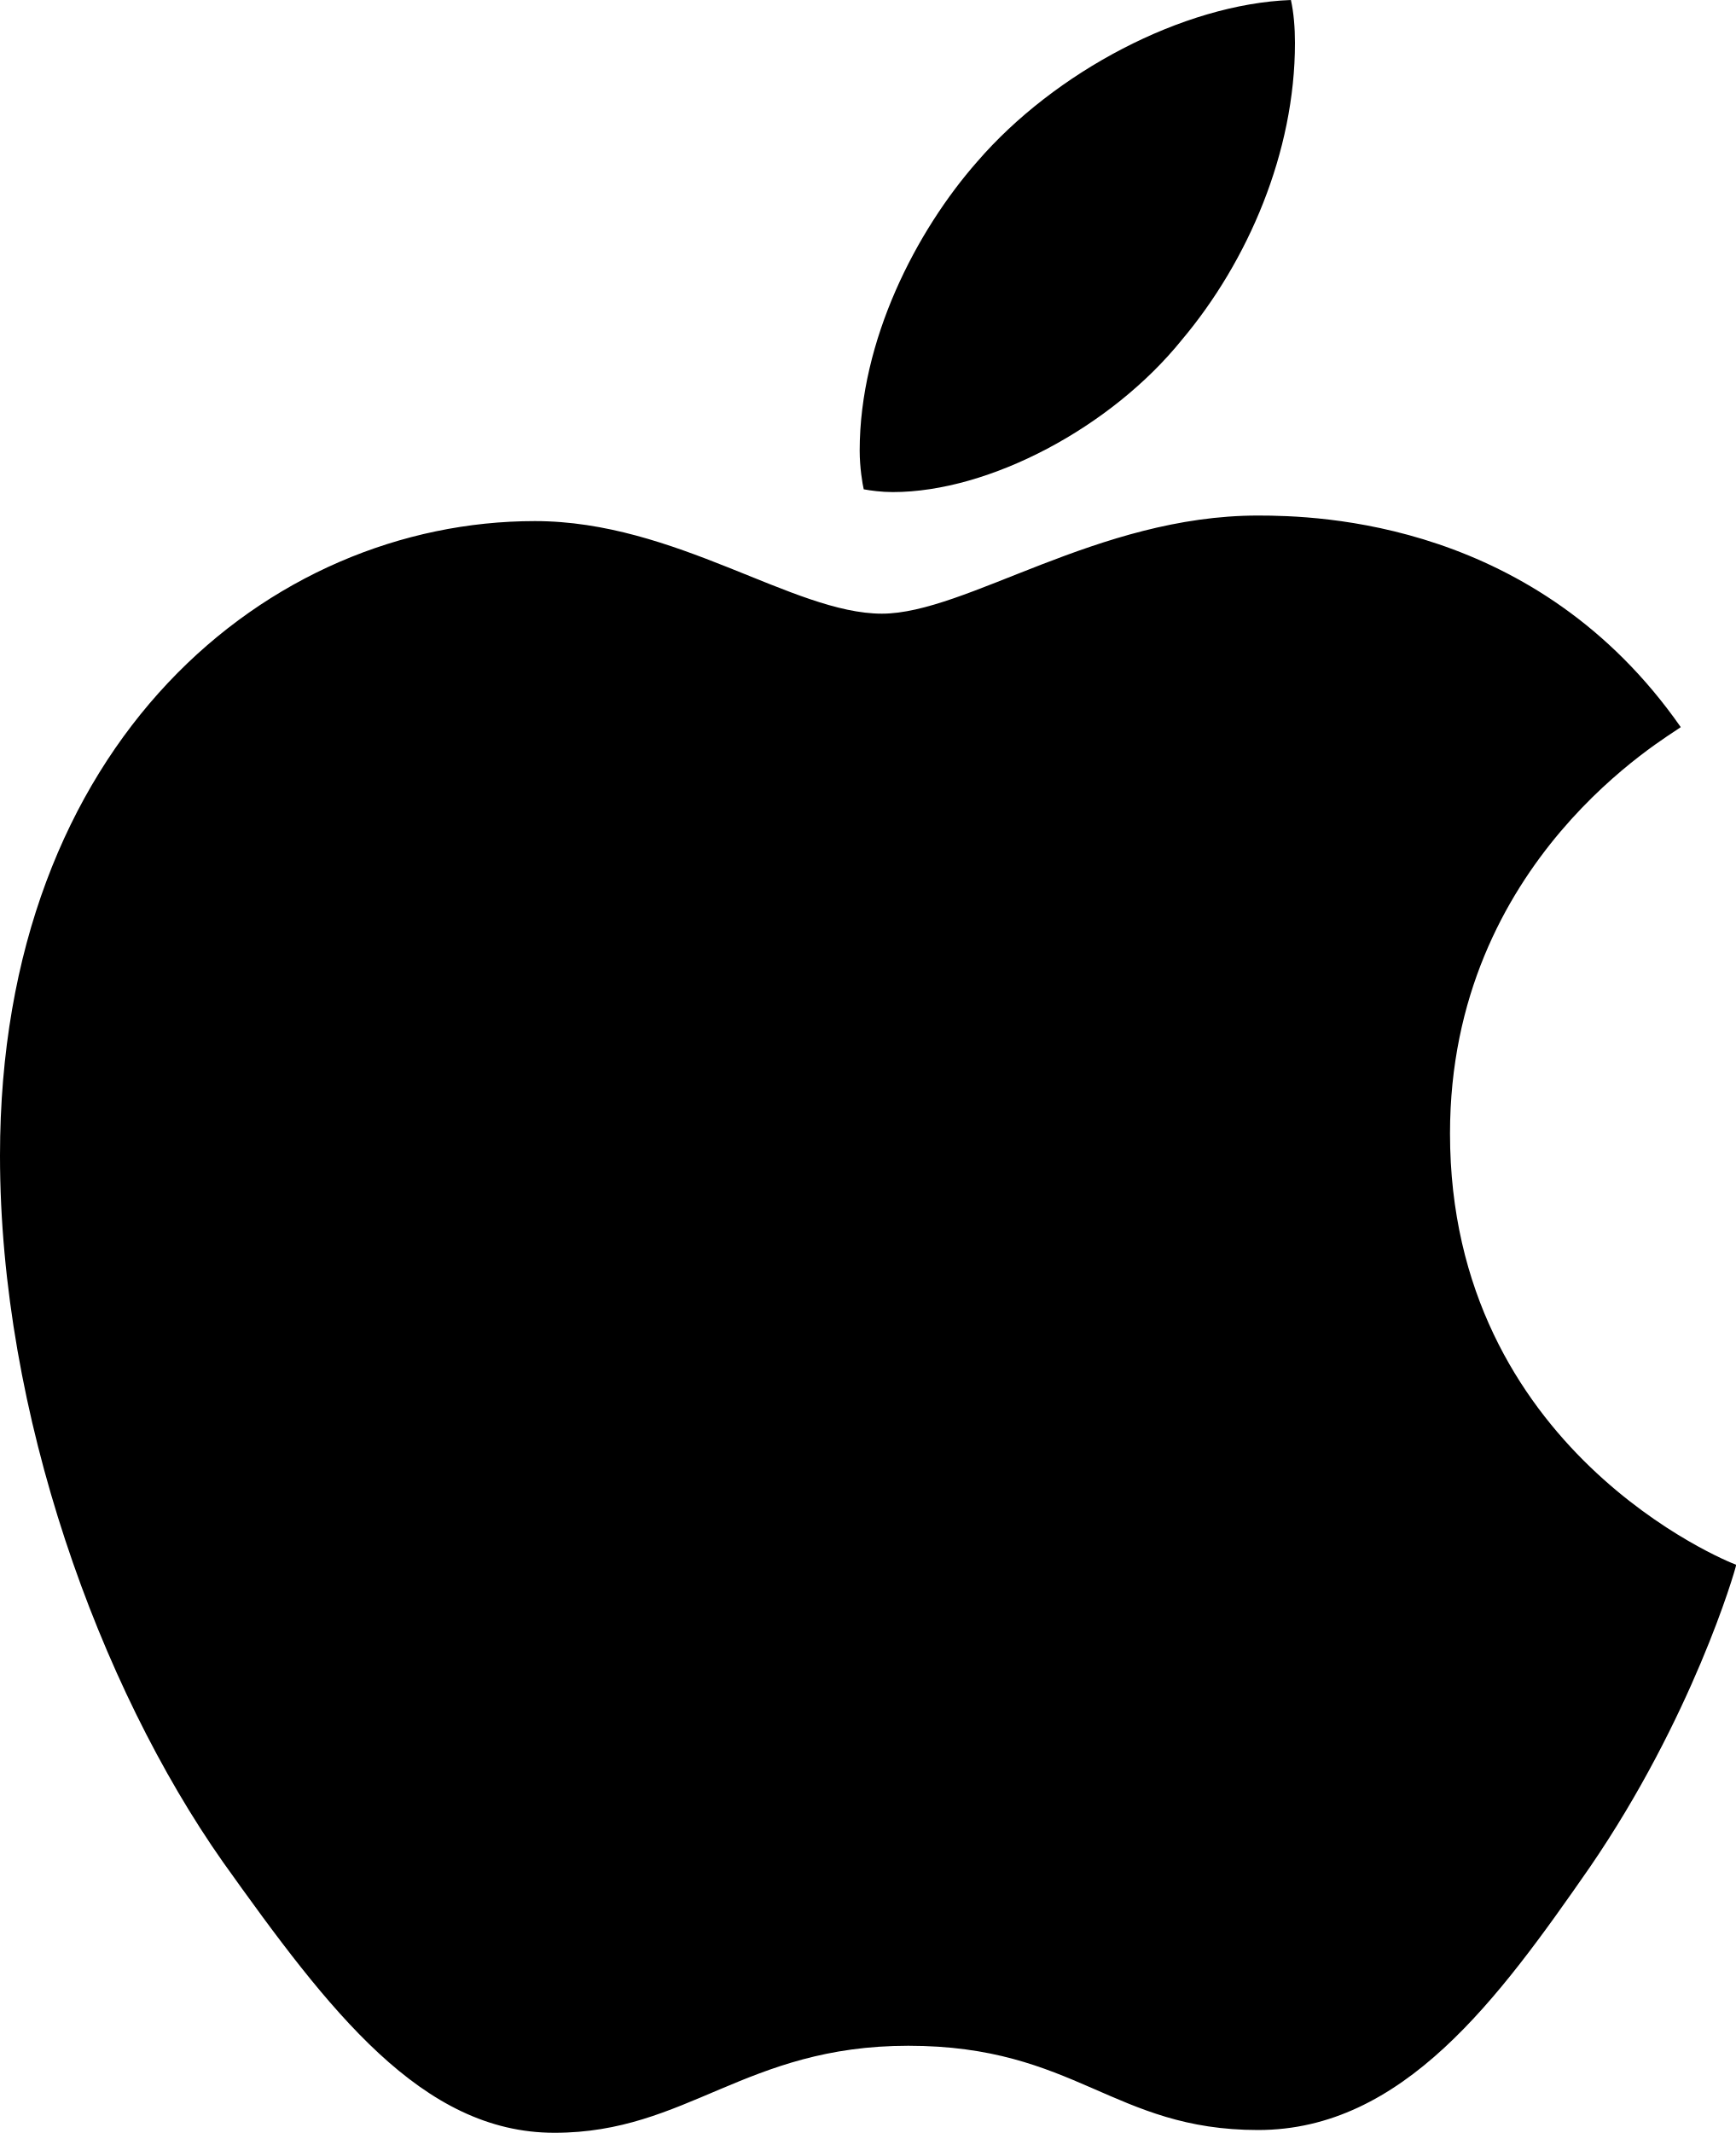
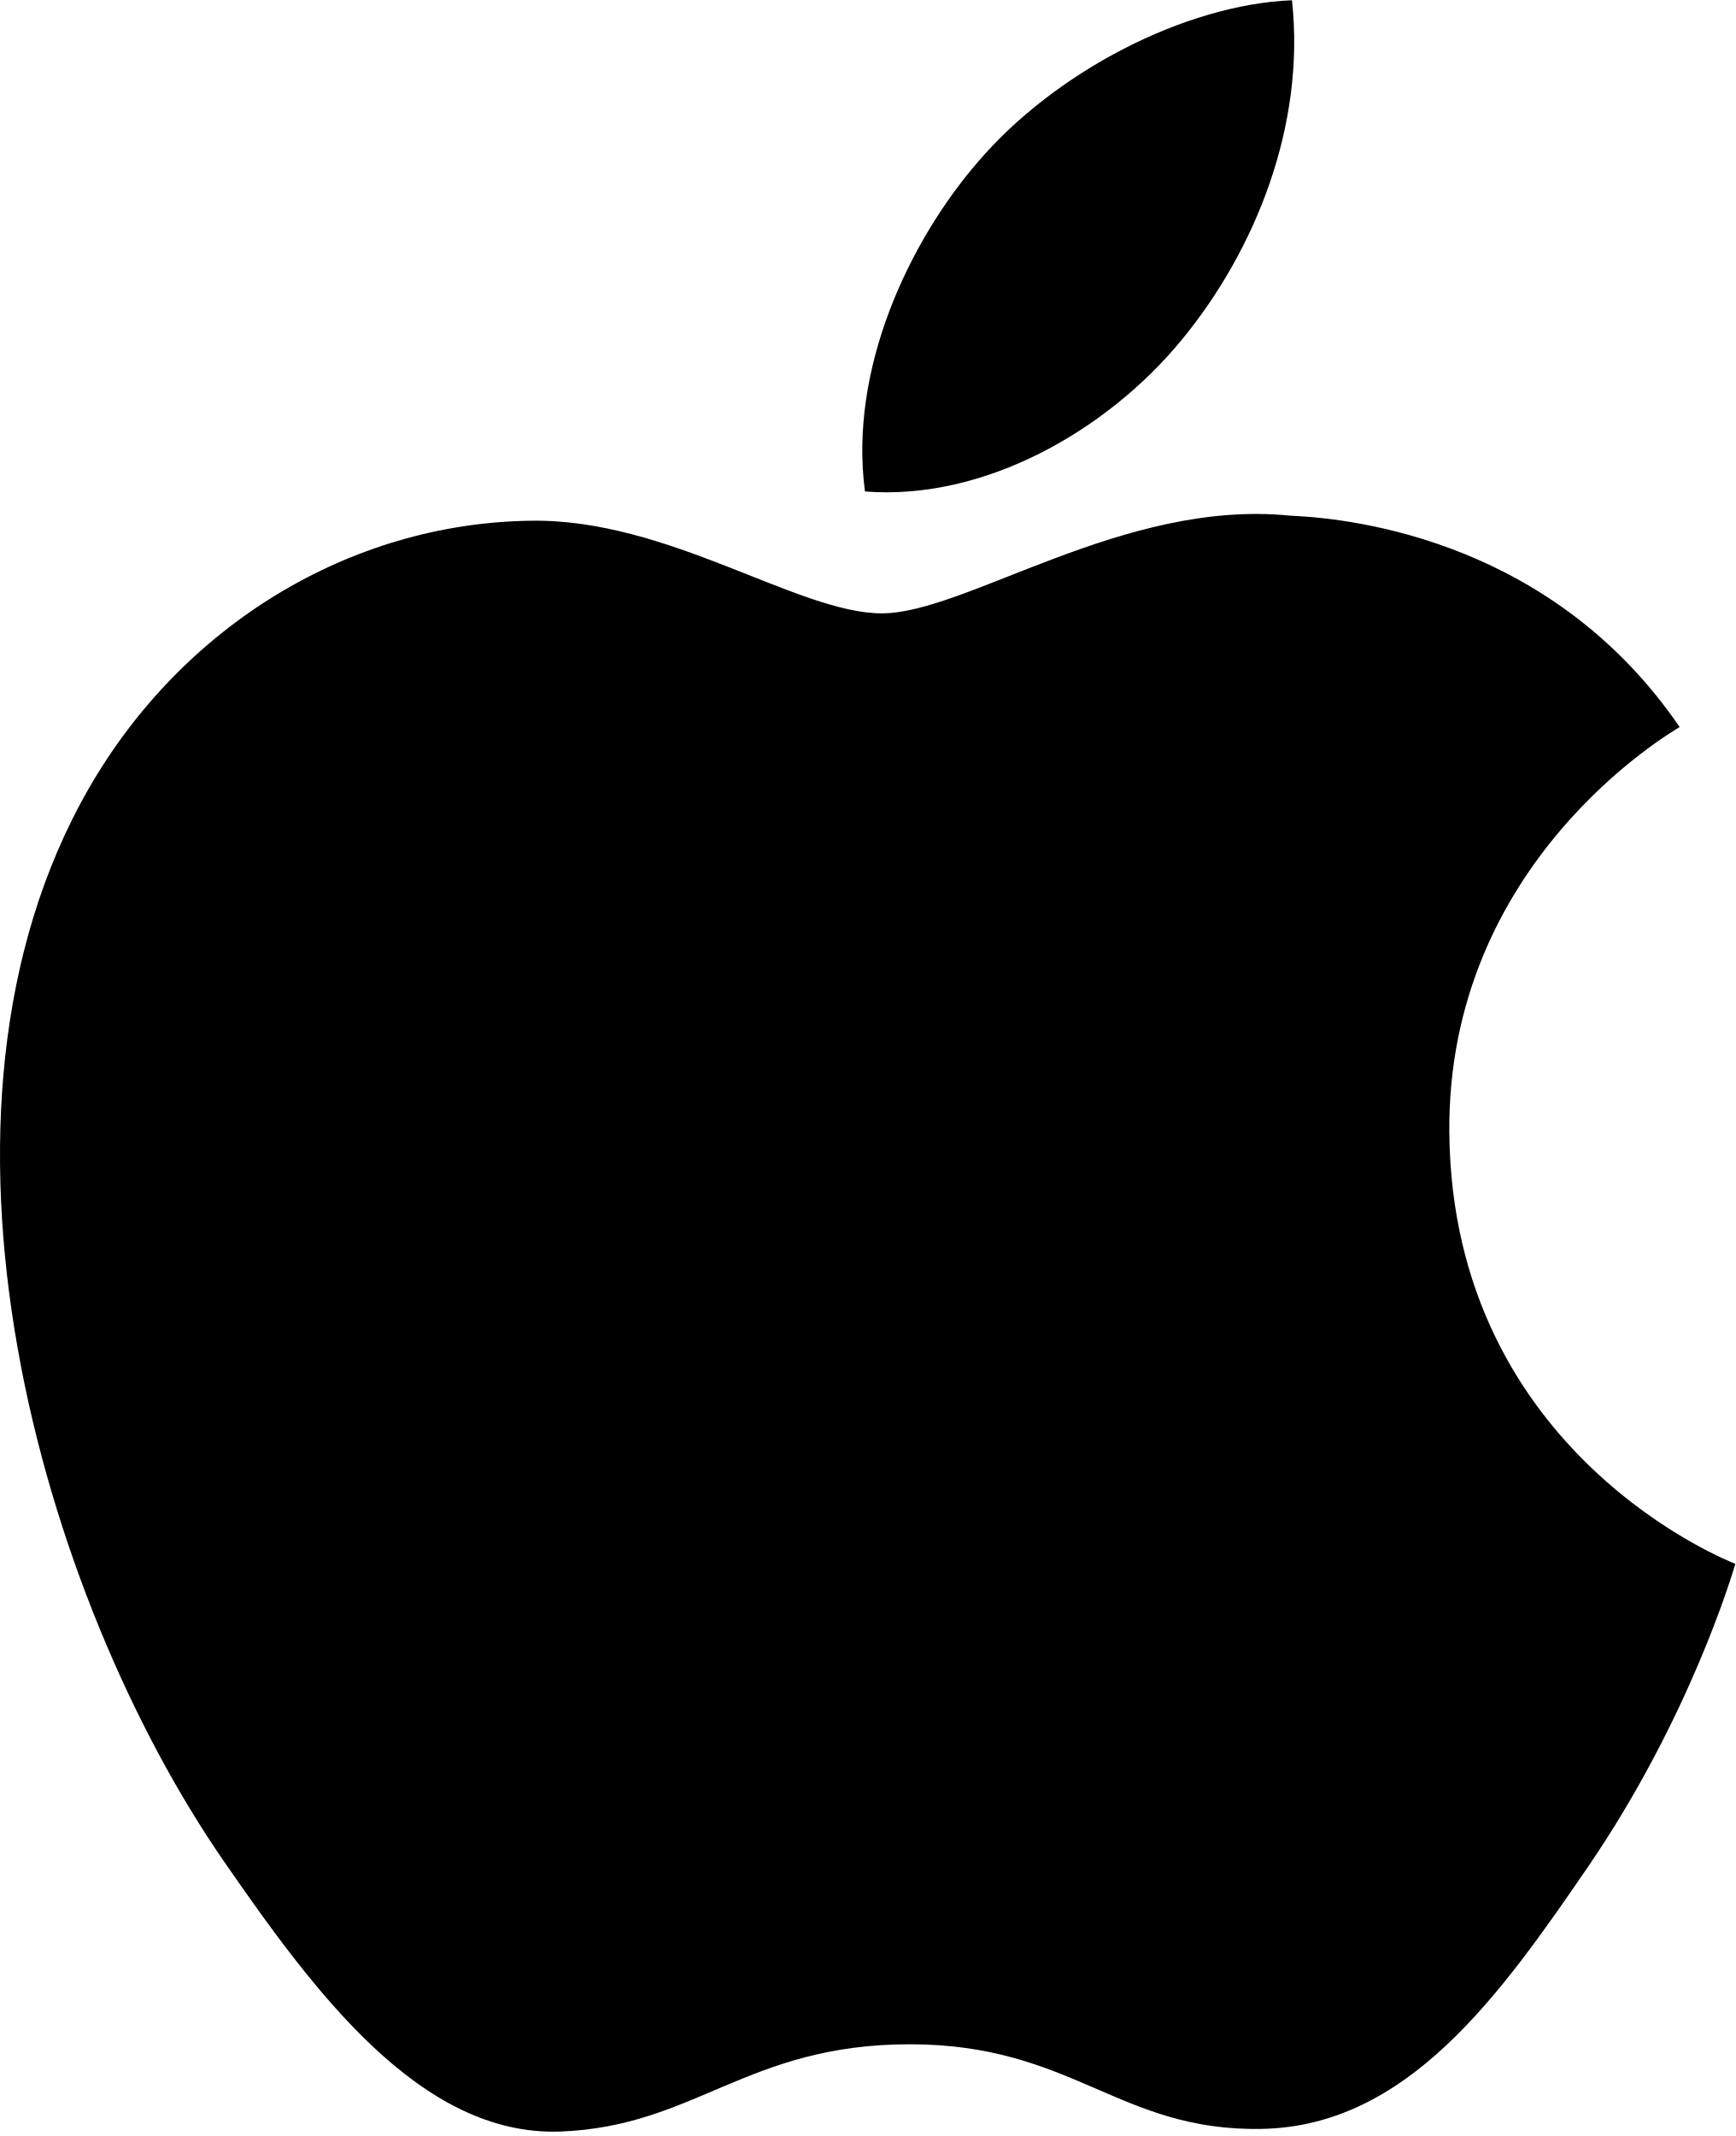
- <svg xmlns="http://www.w3.org/2000/svg" xml:space="preserve" width="814" height="1000">
-   <path d="M788.1 340.9c-5.8 4.5-108.2 62.2-108.2 190.5 0 148.4 130.3 200.9 134.2 202.2-.6 3.2-20.7 71.9-68.7 141.9-42.8 61.6-87.5 123.1-155.5 123.1s-85.5-39.5-164-39.5c-76.5 0-103.7 40.8-165.9 40.8s-105.6-57-155.5-127C46.7 790.7 0 663 0 541.8c0-194.4 126.4-297.5 250.8-297.5 66.1 0 121.2 43.4 162.7 43.4 39.5 0 101.1-46 176.3-46 28.5 0 130.9 2.6 198.3 99.2zm-234-181.5c31.1-36.9 53.1-88.1 53.1-139.3 0-7.1-.6-14.3-1.9-20.1-50.6 1.9-110.8 33.7-147.1 75.8-28.5 32.4-55.1 83.6-55.1 135.5 0 7.8 1.3 15.6 1.9 18.1 3.2.6 8.4 1.3 13.6 1.3 45.4 0 102.5-30.4 135.5-71.3z" />
+ <svg xmlns="http://www.w3.org/2000/svg" width="26px" height="32px" viewBox="0 0 256 315" version="1.1" preserveAspectRatio="xMidYMid">
+   <g>
+     <path d="M213.803,167.031 C214.245,214.61 255.542,230.443 256,230.645 C255.651,231.761 249.401,253.208 234.243,275.361 C221.139,294.514 207.538,313.596 186.114,313.992 C165.062,314.379 158.293,301.508 134.225,301.508 C110.164,301.508 102.643,313.596 82.715,314.379 C62.035,315.162 46.287,293.669 33.074,274.586 C6.075,235.553 -14.558,164.286 13.147,116.18 C26.91,92.291 51.506,77.163 78.203,76.775 C98.51,76.388 117.678,90.437 130.092,90.437 C142.498,90.437 165.791,73.542 190.278,76.023 C200.529,76.45 229.304,80.164 247.781,107.209 C246.292,108.132 213.446,127.253 213.803,167.031 M174.239,50.199 C185.218,36.909 192.608,18.408 190.592,0 C174.766,0.636 155.63,10.546 144.278,23.828 C134.105,35.591 125.196,54.417 127.6,72.461 C145.239,73.826 163.259,63.497 174.239,50.199" fill="#000000" />
+   </g>
</svg>
